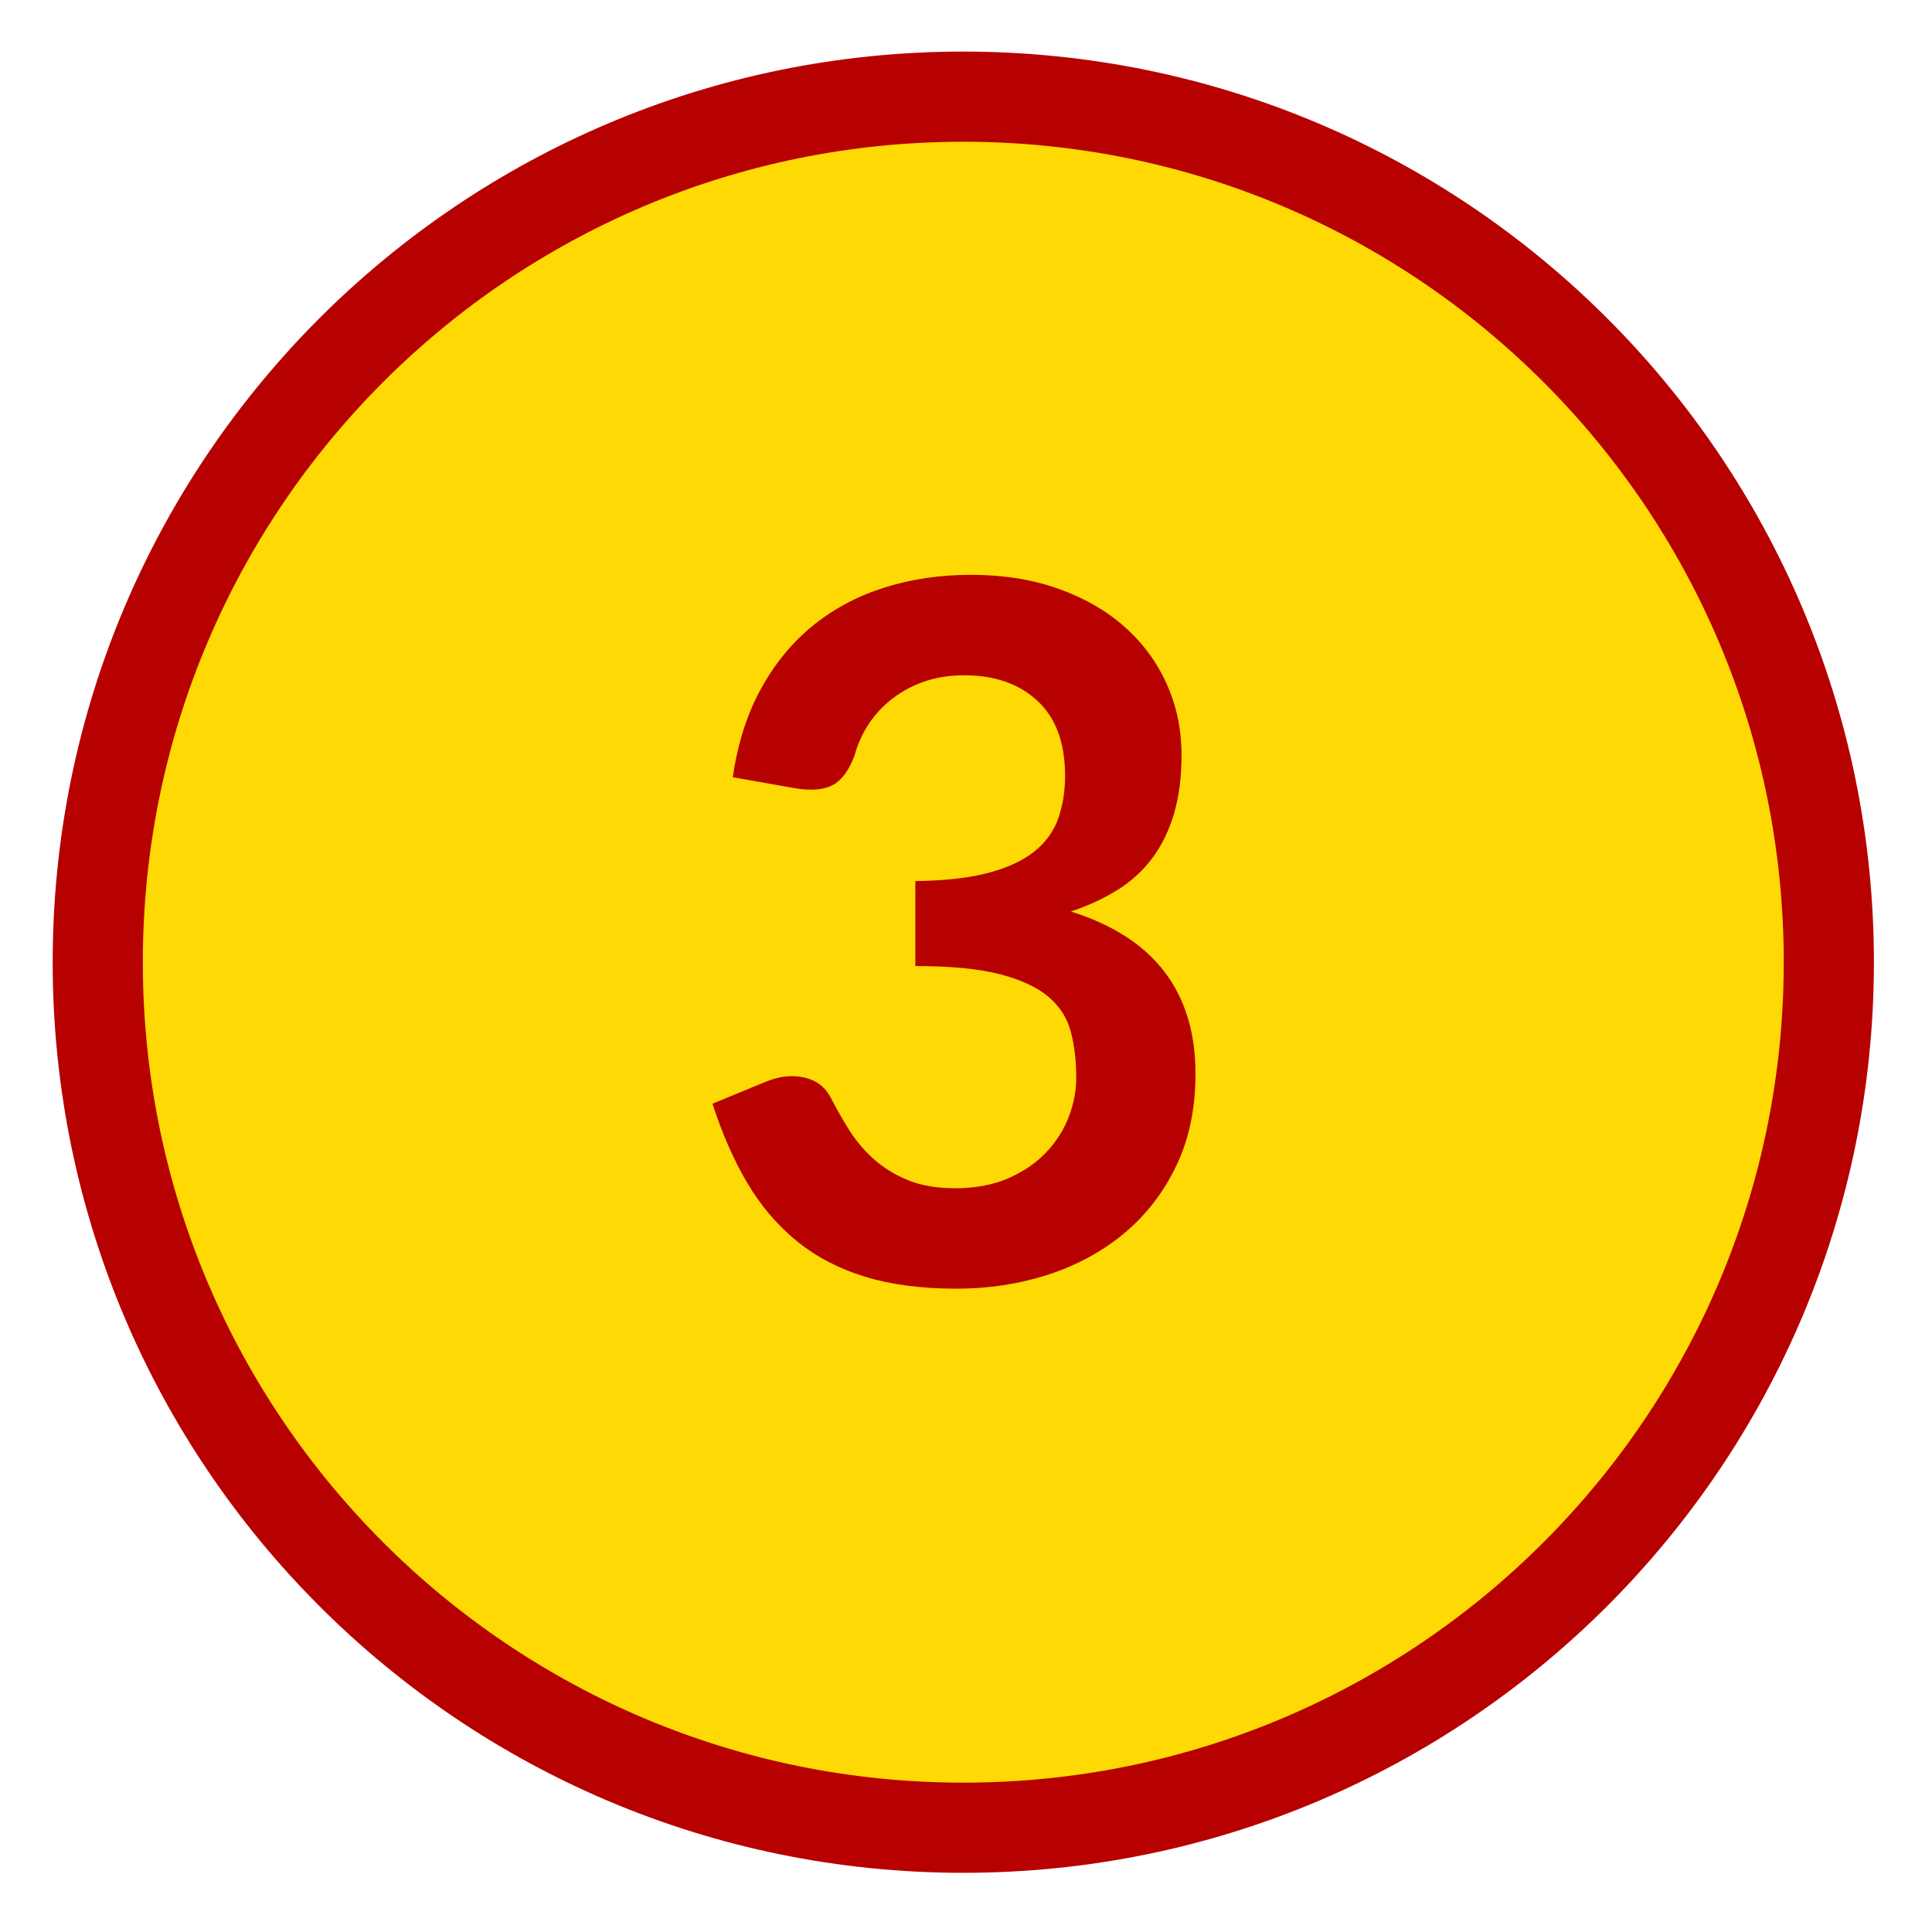
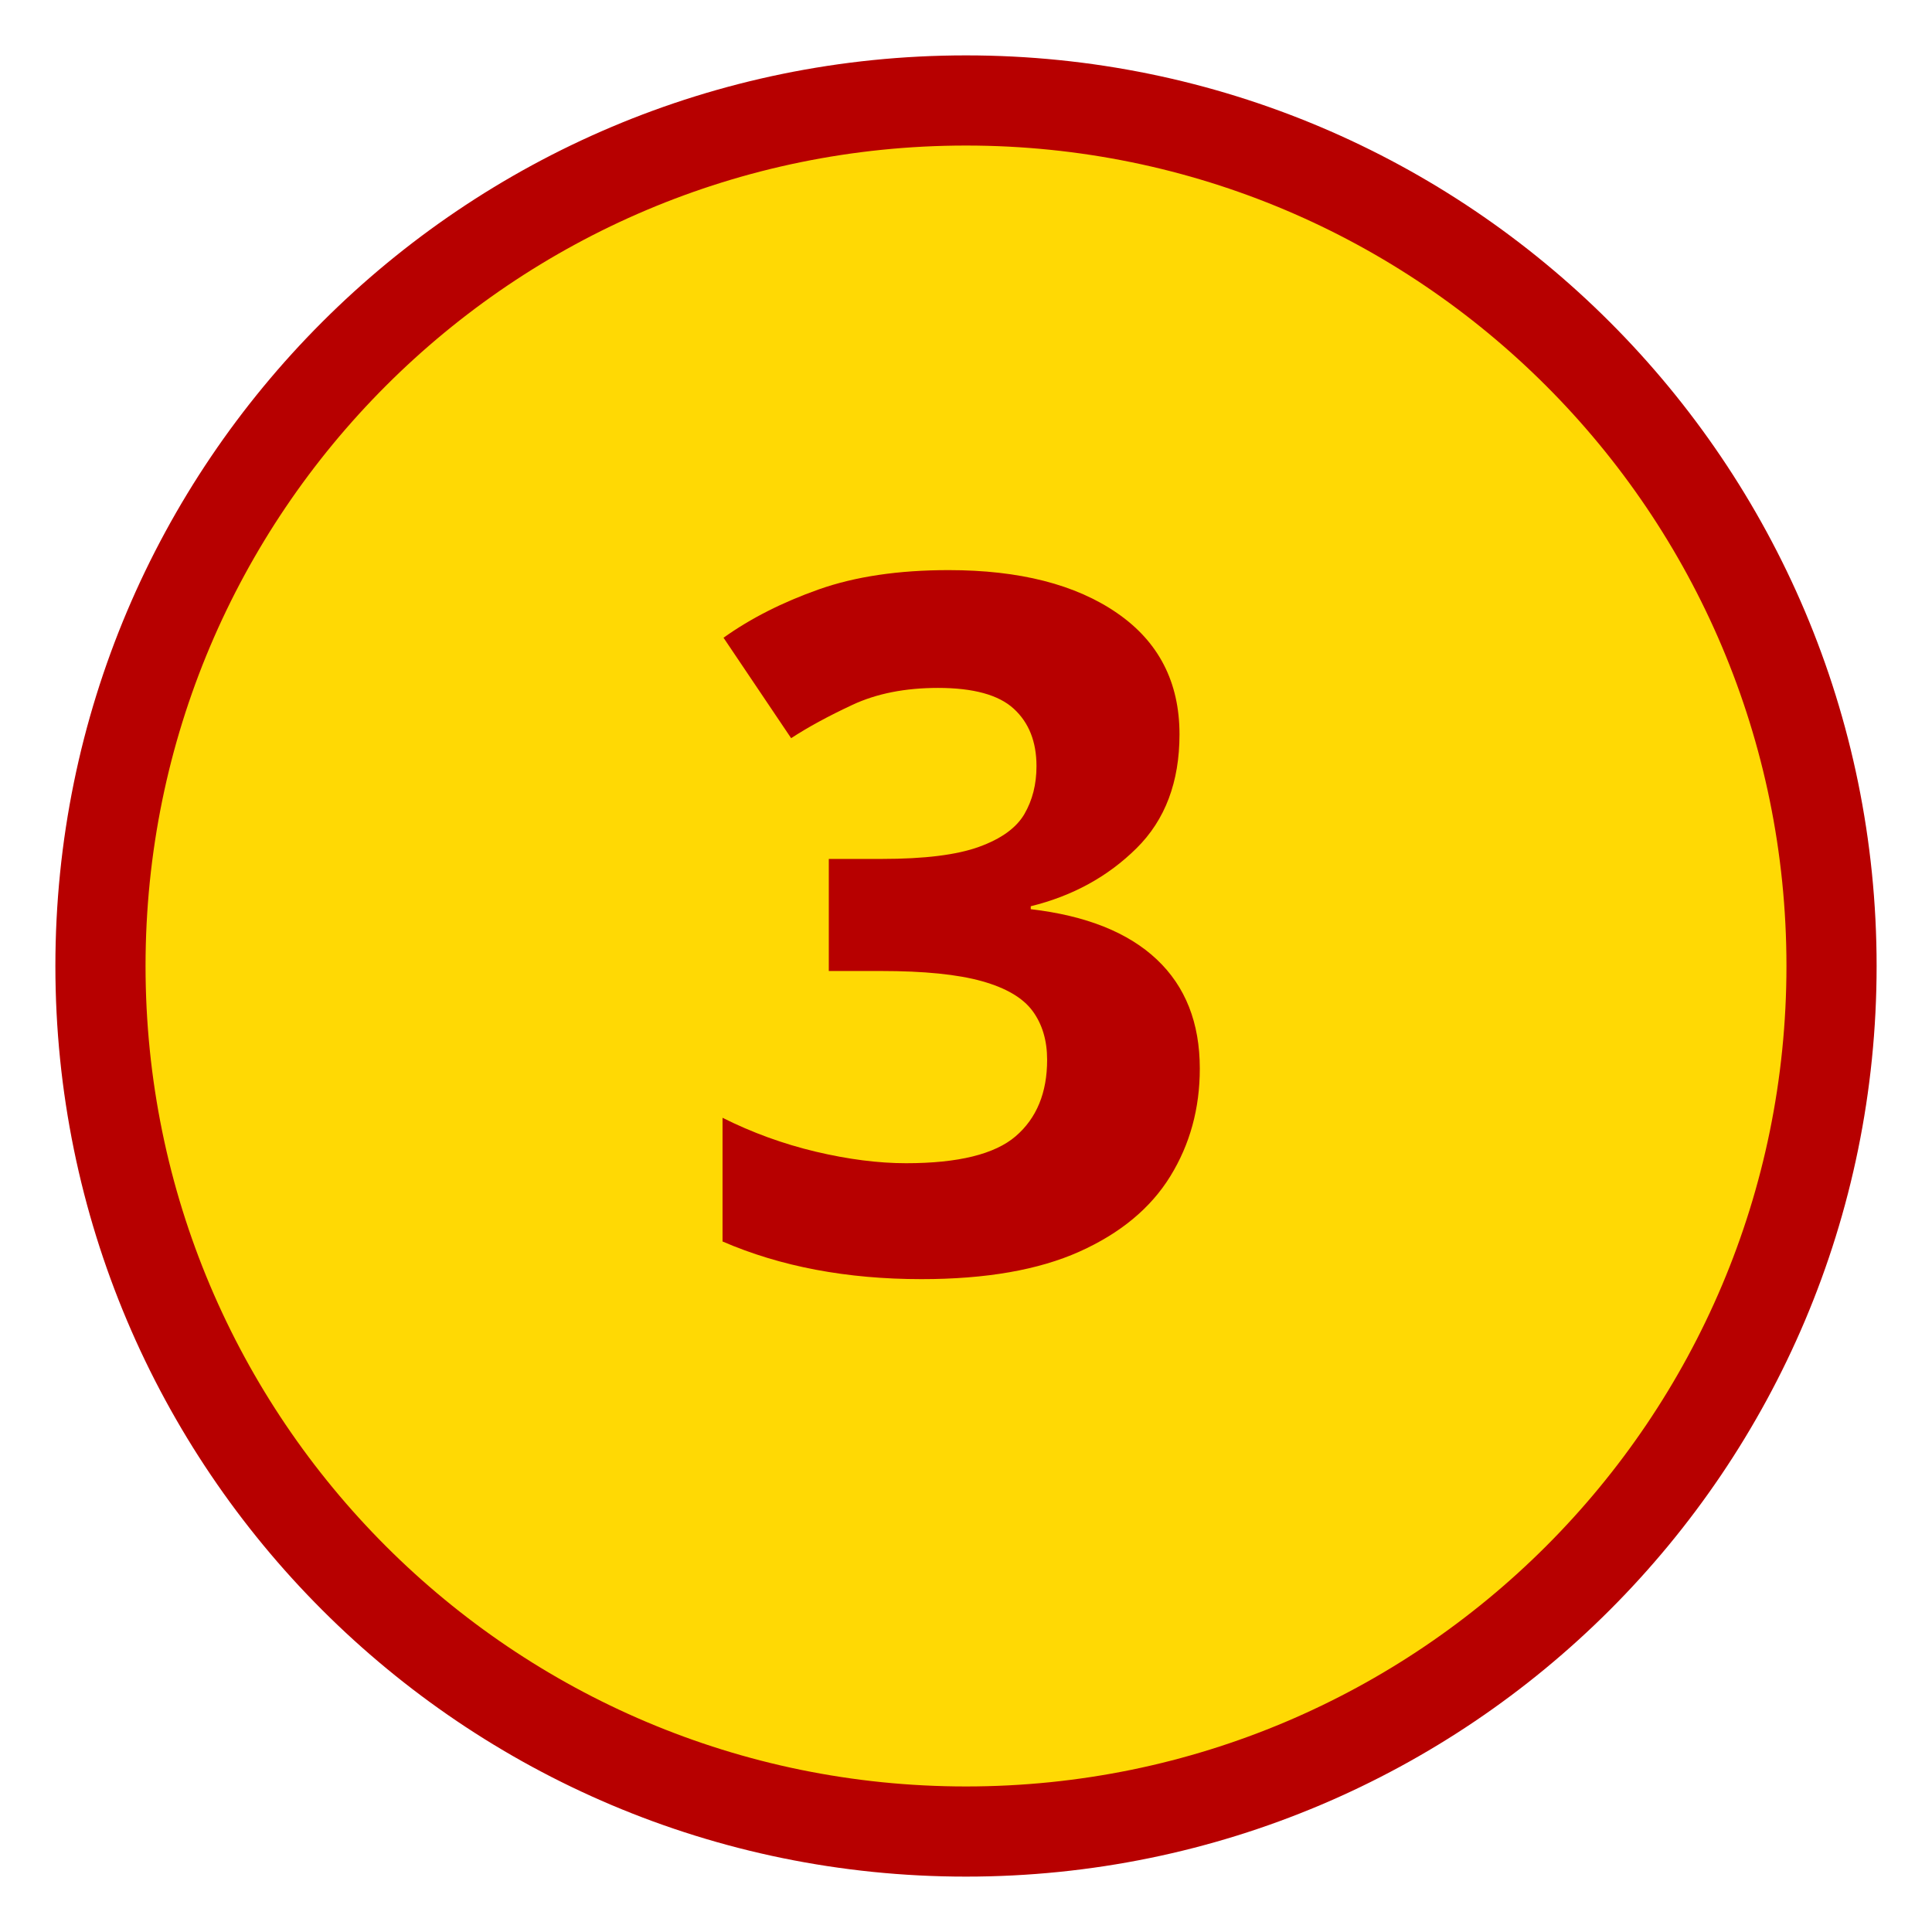
<svg xmlns="http://www.w3.org/2000/svg" version="1.1" width="300" height="300" viewBox="0 0 300 300" xml:space="preserve">
  <defs>
</defs>
  <rect x="0" y="0" width="100%" height="100%" fill="transparent" />
  <g transform="matrix(0 0 0 0 0 0)" id="11b22f8f-5568-4084-ba94-a0823e973087">
</g>
  <g transform="matrix(1 0 0 1 150 150)" id="39714ed3-390d-4cb6-8cbe-31d7cea4ccdf">
    <rect style="stroke: none; stroke-width: 1; stroke-dasharray: none; stroke-linecap: butt; stroke-dashoffset: 0; stroke-linejoin: miter; stroke-miterlimit: 4; fill: rgb(255,255,255); fill-rule: nonzero; opacity: 1; visibility: hidden;" vector-effect="non-scaling-stroke" x="-150" y="-150" rx="0" ry="0" width="300" height="300" />
  </g>
-   <g transform="matrix(3.84 0 0 3.84 149.58 149.41)" id="aef3dfdd-9eac-45e5-80f0-e0578921c6d1">
+   <g transform="matrix(3.84 0 0 3.84 150 150)" id="aef3dfdd-9eac-45e5-80f0-e0578921c6d1">
    <circle style="stroke: rgb(183,0,0); stroke-width: 14; stroke-dasharray: none; stroke-linecap: butt; stroke-dashoffset: 0; stroke-linejoin: miter; stroke-miterlimit: 4; fill: rgb(255,217,4); fill-rule: nonzero; opacity: 1;" vector-effect="non-scaling-stroke" cx="0" cy="0" r="35" />
  </g>
-   <g transform="matrix(0.75 0 0 0.75 149.19 151.79)" style="" id="857d2720-fed0-4acb-89a5-2566f2bc78a9">
-     <text xml:space="preserve" font-family="Lato" font-size="200" font-style="normal" font-weight="700" style="stroke: none; stroke-width: 1; stroke-dasharray: none; stroke-linecap: butt; stroke-dashoffset: 0; stroke-linejoin: miter; stroke-miterlimit: 4; fill: rgb(183,0,0); fill-rule: nonzero; opacity: 1; white-space: pre;">
+   <g transform="matrix(0.75 0 0 0.75 150 150)" style="" id="857d2720-fed0-4acb-89a5-2566f2bc78a9">
+     <text xml:space="preserve" font-family="Amasis MT Medium" font-size="200" font-style="normal" font-weight="600" style="stroke: none; stroke-width: 1; stroke-dasharray: none; stroke-linecap: butt; stroke-dashoffset: 0; stroke-linejoin: miter; stroke-miterlimit: 4; fill: rgb(183,0,0); fill-rule: nonzero; opacity: 1; white-space: pre;">
      <tspan x="-58" y="62.83">3</tspan>
    </text>
  </g>
</svg>
